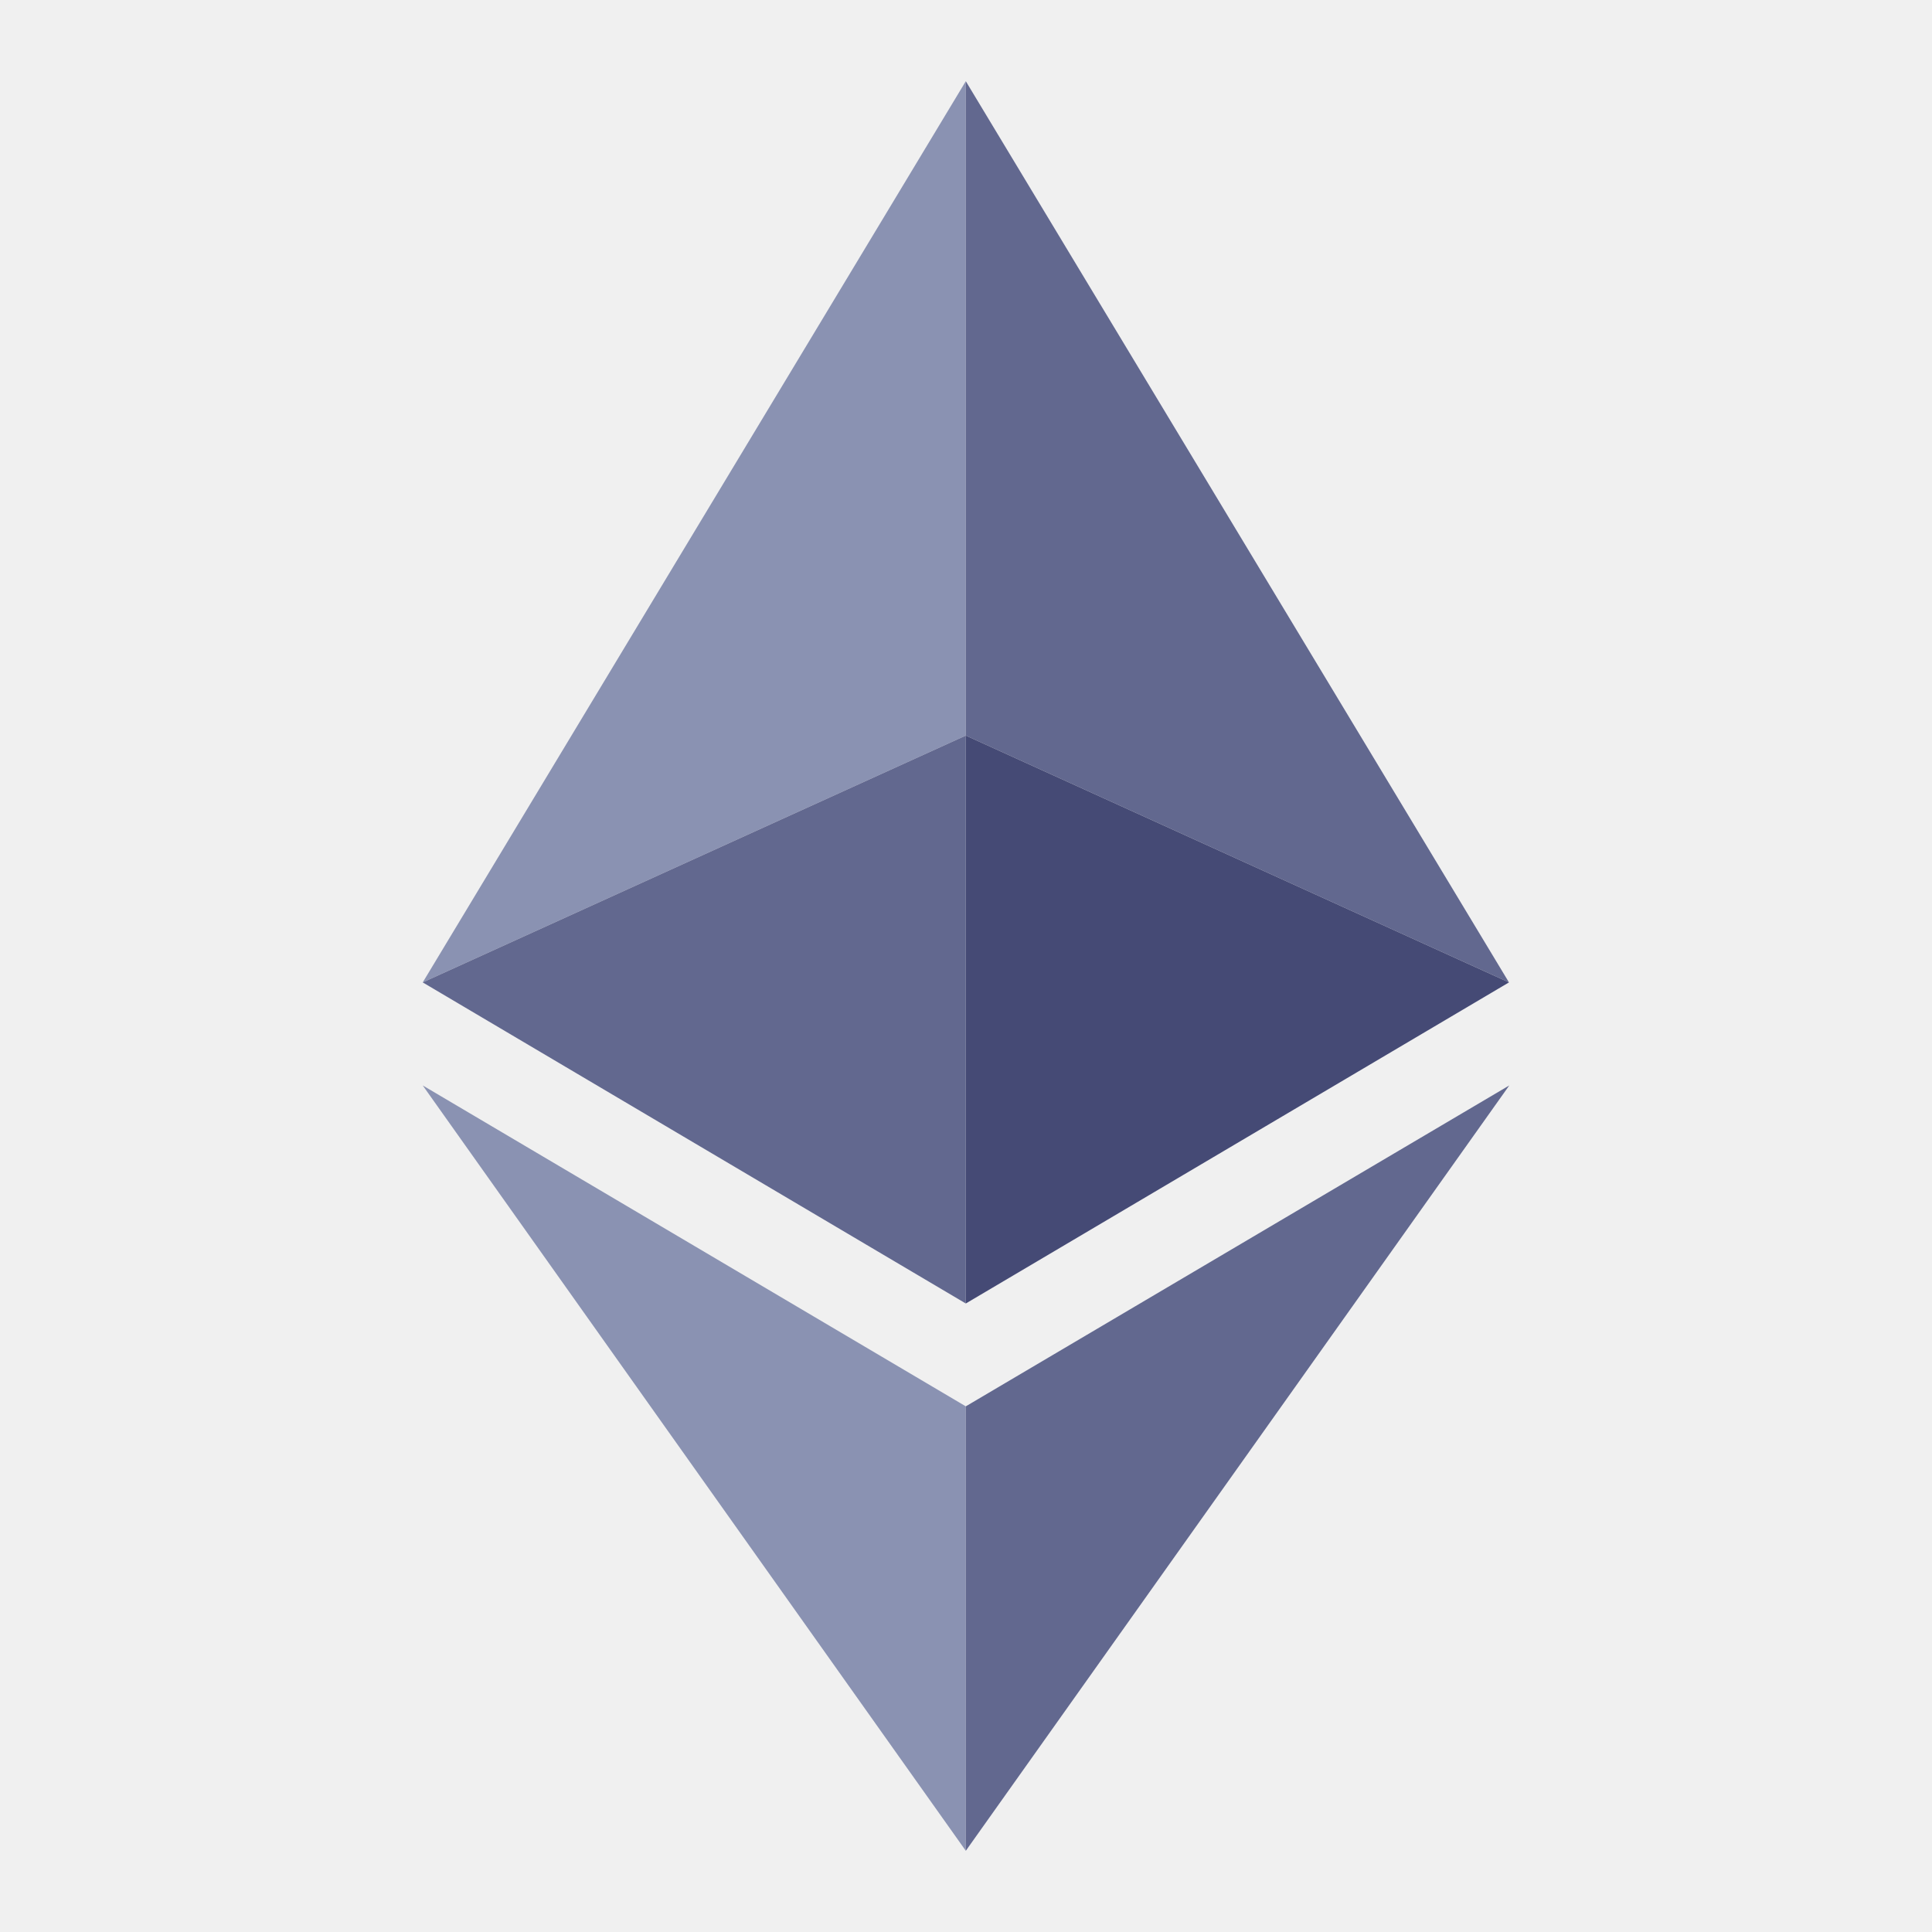
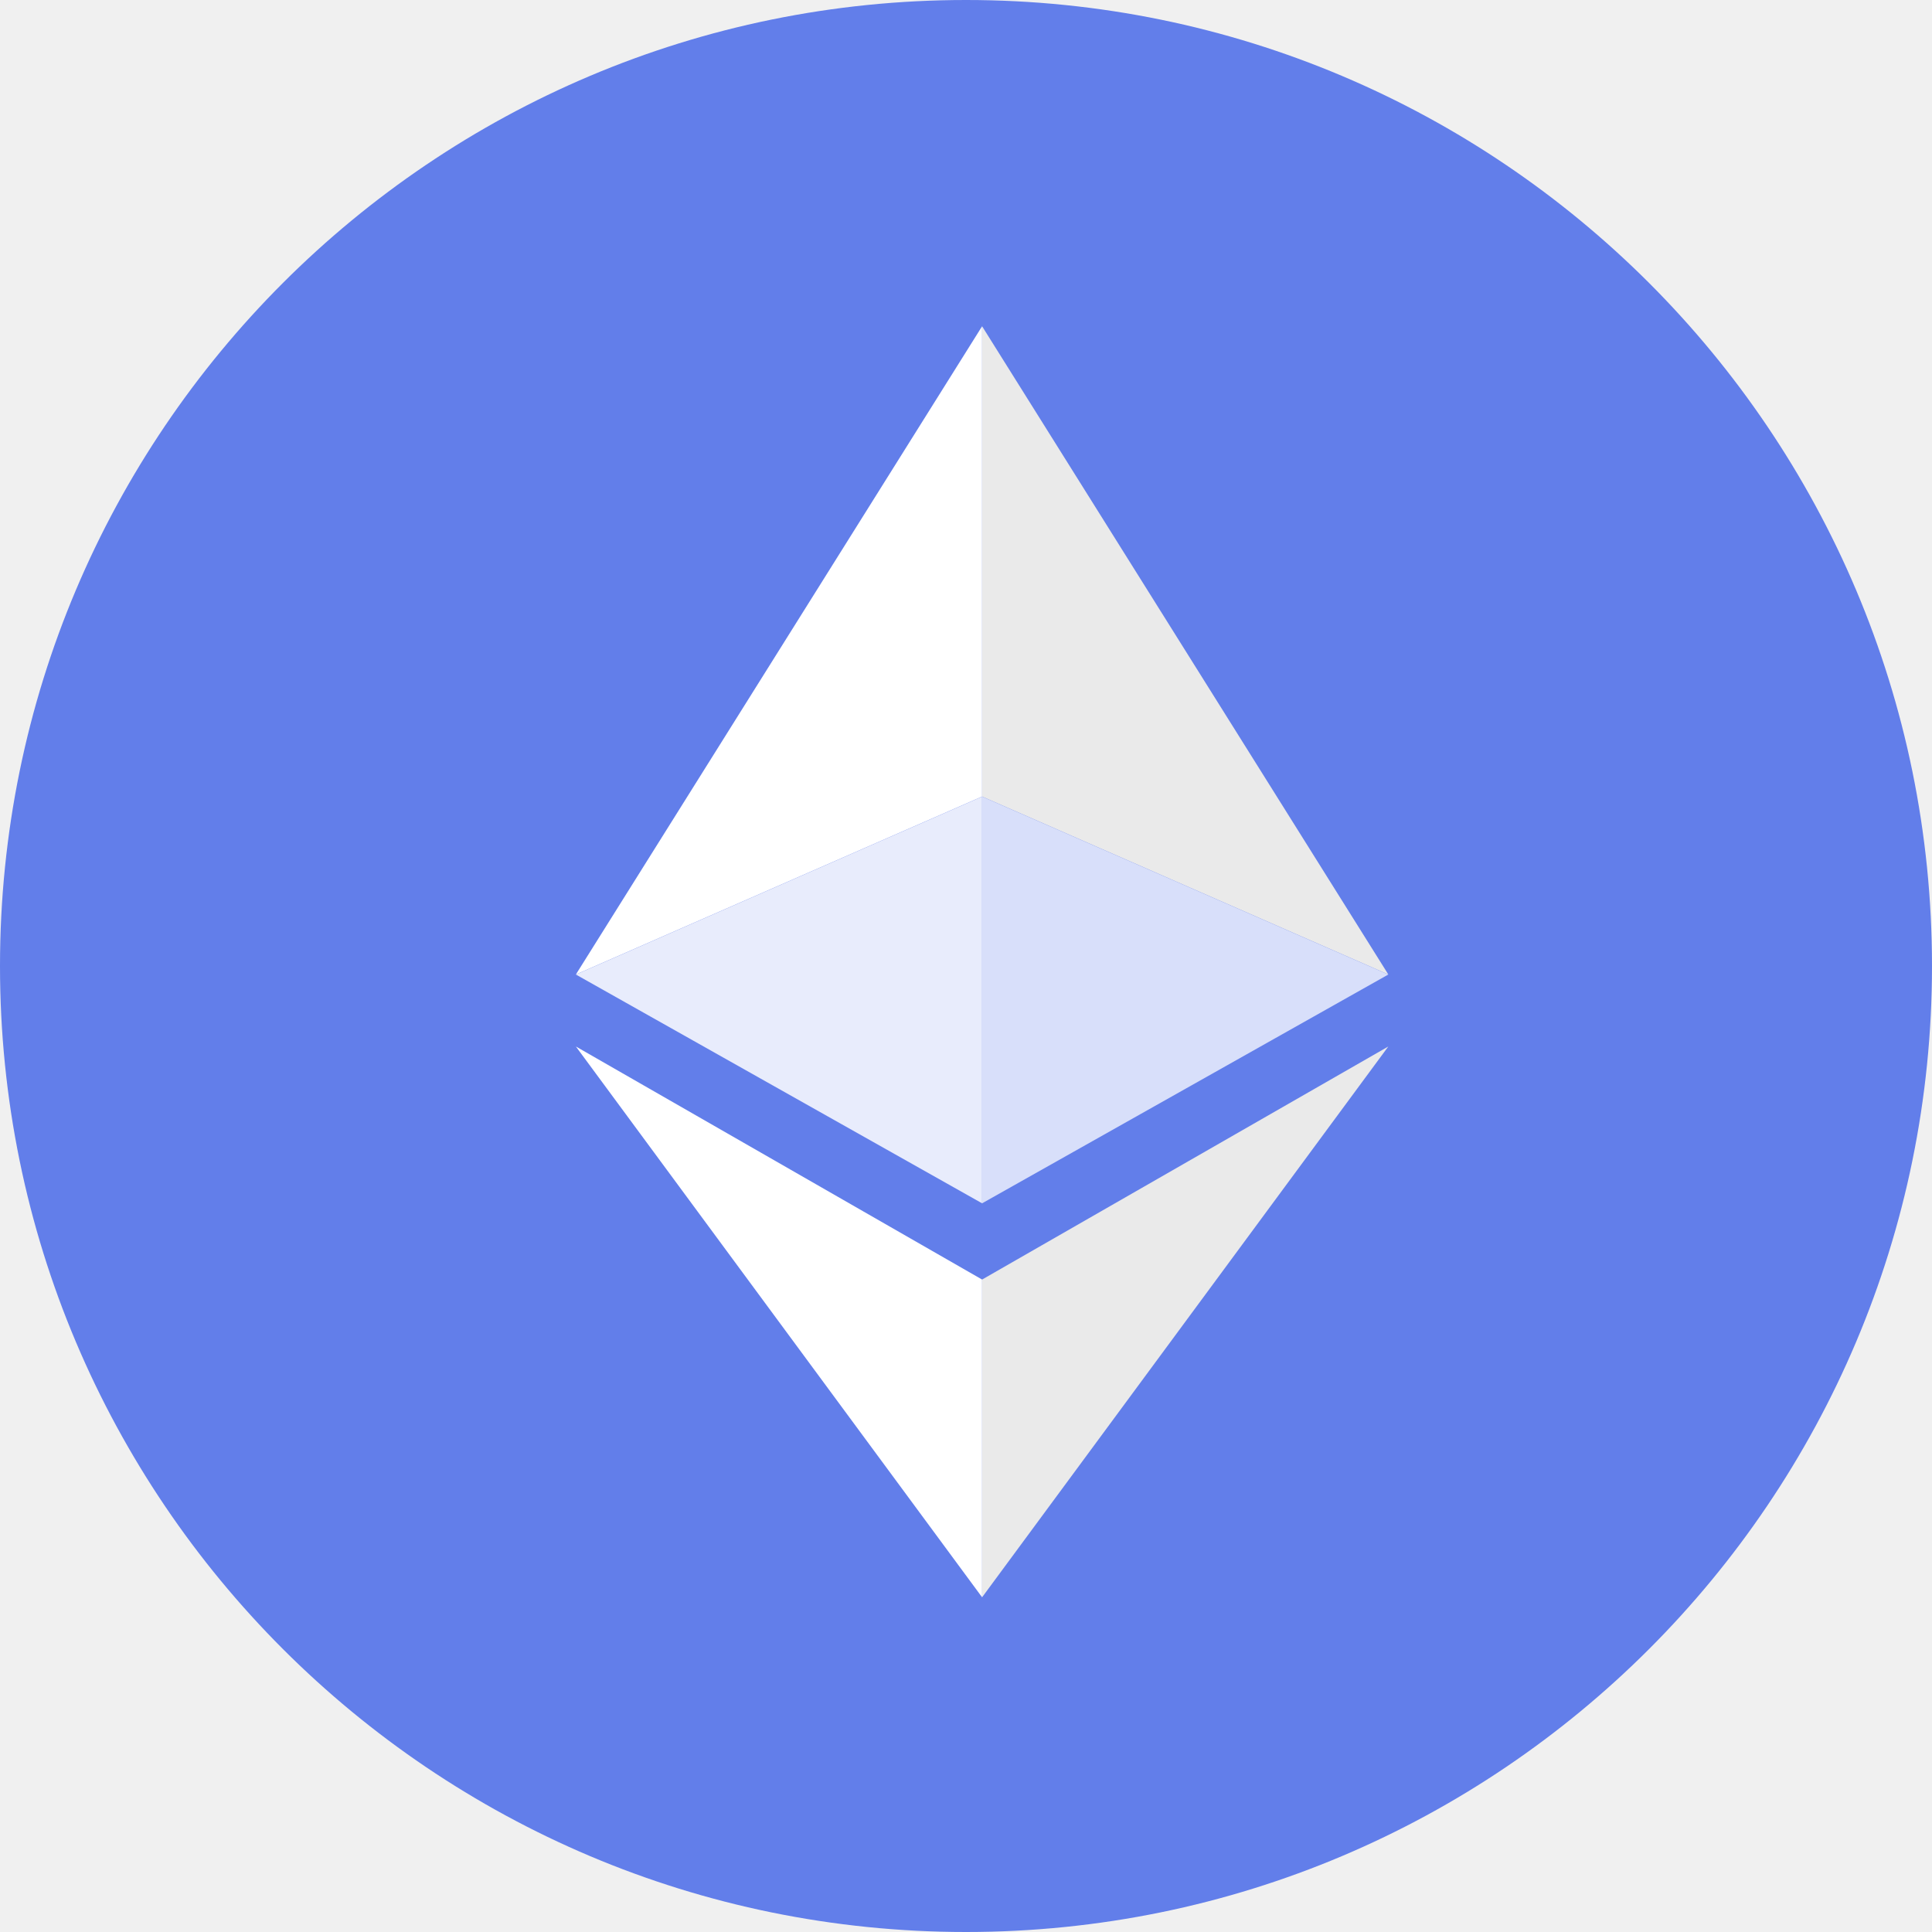
- <svg xmlns="http://www.w3.org/2000/svg" viewBox="0 0 1920 1920" xml:space="preserve">
-   <path fill="#8A92B2" d="M959.8 80.7 420.1 976.3 959.8 731z" />
-   <path fill="#62688F" d="M959.8 731 420.1 976.3l539.7 319.1zM1499.6 976.3 959.8 80.7V731z" />
-   <path fill="#454A75" d="m959.8 1295.4 539.8-319.1L959.8 731z" />
-   <path fill="#8A92B2" d="m420.1 1078.7 539.7 760.6v-441.7z" />
-   <path fill="#62688F" d="M959.8 1397.6v441.7l540.1-760.6z" />
+ <svg xmlns="http://www.w3.org/2000/svg" width="24" height="24" viewBox="0 0 24 24" fill="none">
+   <rect width="24" height="24" rx="12" fill="#627EEA" />
+   <mask id="mask0_37_299" style="mask-type:alpha" maskUnits="userSpaceOnUse" x="4" y="4" width="16" height="16">
+     <rect x="4" y="4" width="16" height="16" fill="#D9D9D9" />
+   </mask>
+   <g mask="url(#mask0_37_299)">
+     <path d="M12.2 4.053L7.154 12.105L12.2 9.895V4.053Z" fill="white" />
+     <path d="M12.2 9.896L7.154 12.106L12.2 14.948V9.896Z" fill="white" fill-opacity="0.85" />
+     <path d="M17.246 12.105L12.2 4.053V9.895L17.246 12.105Z" fill="#EAEAEA" />
+     <path d="M12.2 14.948L17.246 12.106L12.2 9.896V14.948Z" fill="white" fill-opacity="0.75" />
+     <path d="M7.154 13L12.2 19.842V15.895L7.154 13Z" fill="white" />
+     <path d="M12.2 15.895V19.842L17.246 13L12.2 15.895Z" fill="#EAEAEA" />
+   </g>
</svg>
